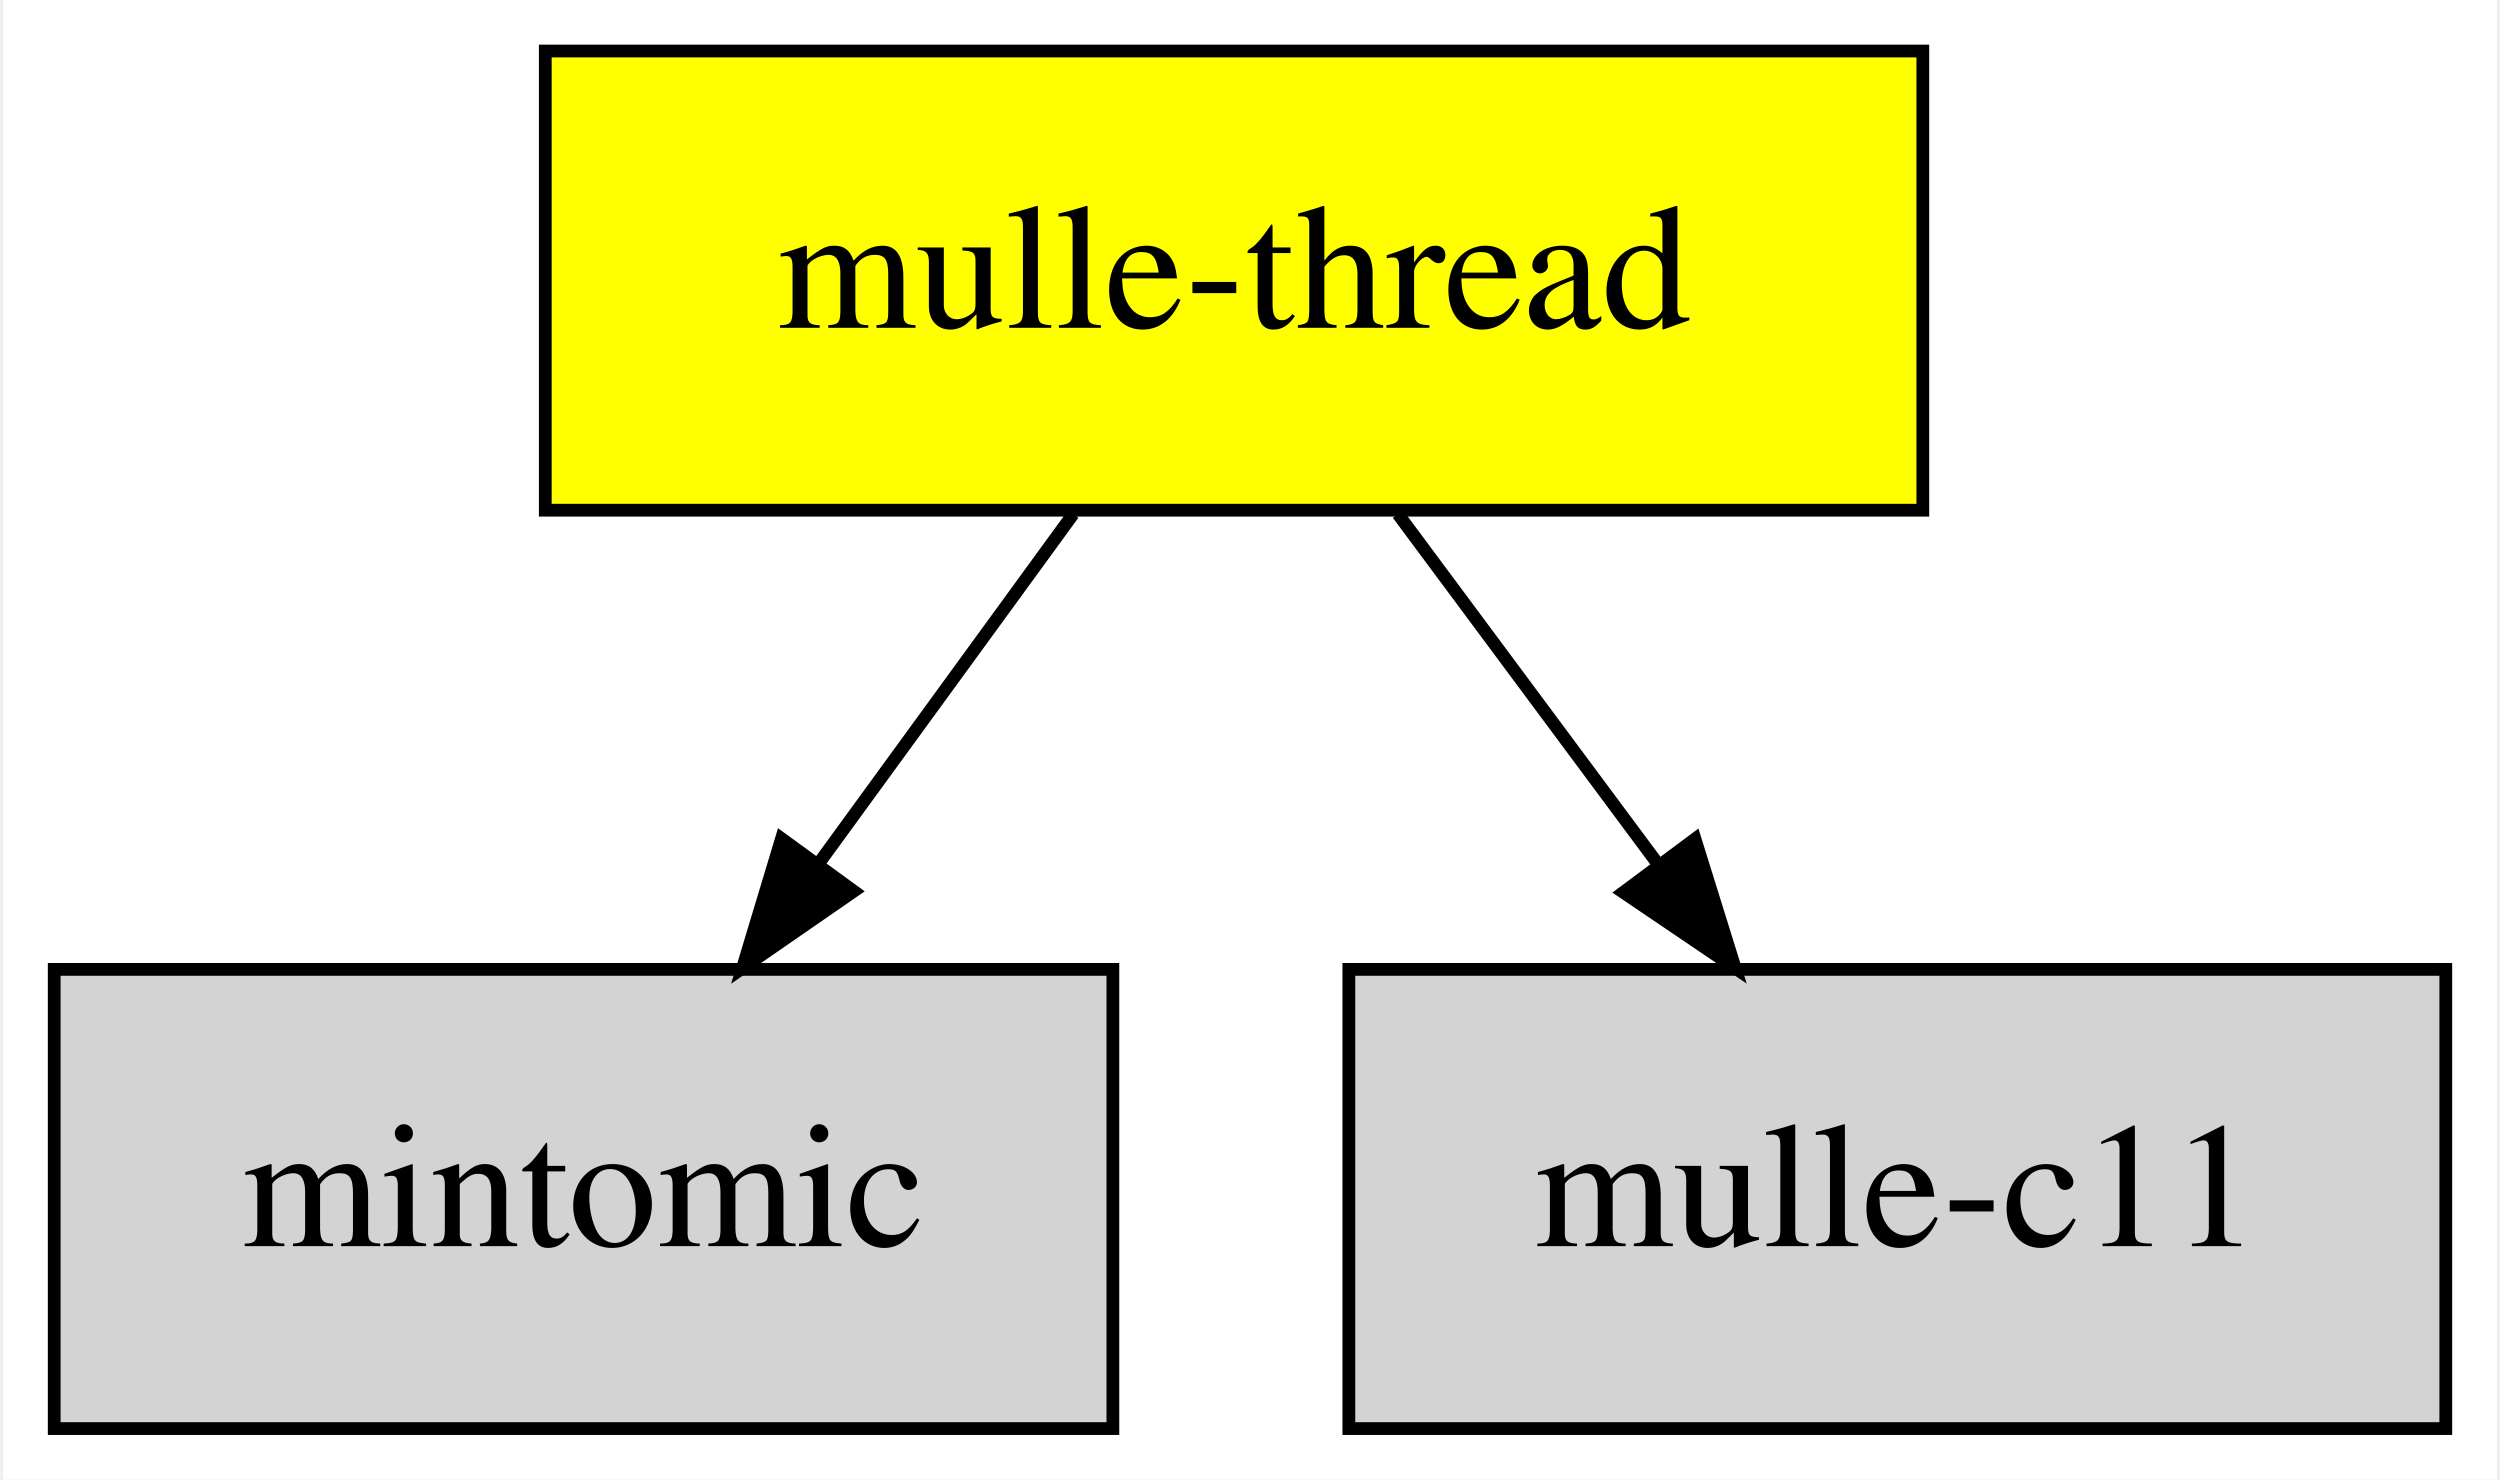
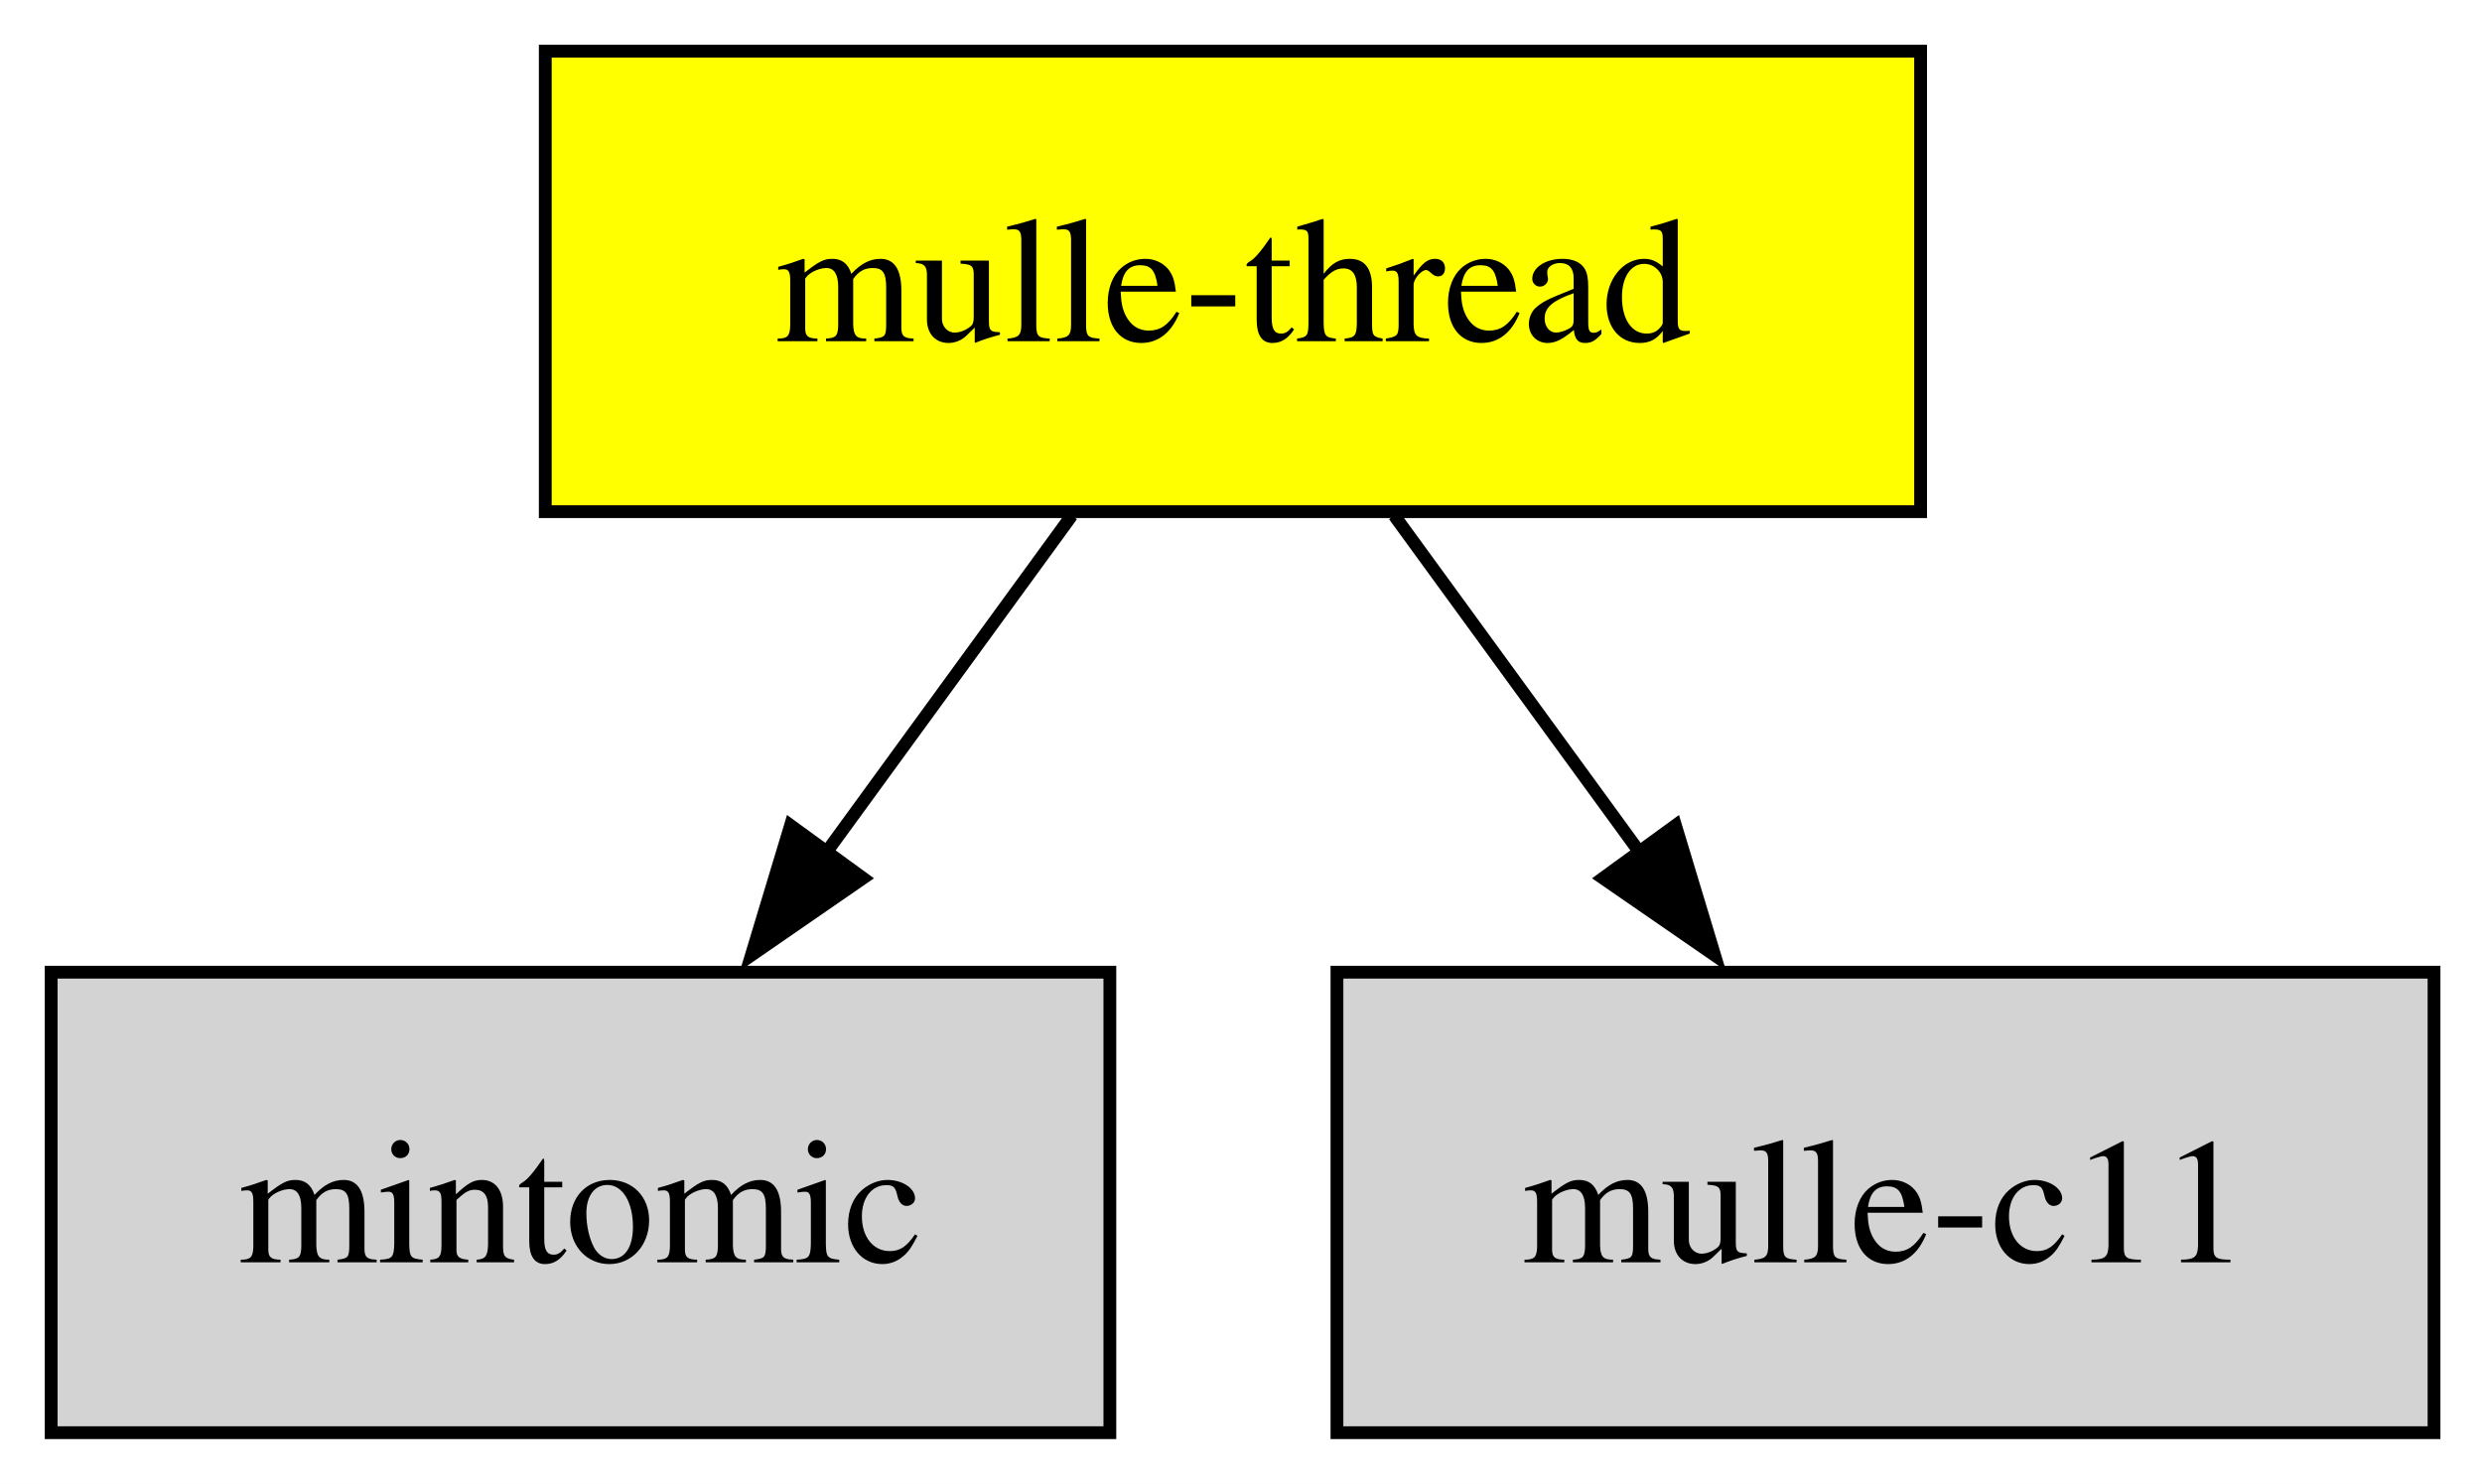
- <svg xmlns="http://www.w3.org/2000/svg" xmlns:xlink="http://www.w3.org/1999/xlink" width="196pt" height="116pt" viewBox="0.00 0.00 195.50 116.00">
+ <svg xmlns="http://www.w3.org/2000/svg" xmlns:xlink="http://www.w3.org/1999/xlink" width="194pt" height="116pt" viewBox="0.00 0.00 194.00 116.00">
  <g id="graph0" class="graph" transform="scale(1 1) rotate(0) translate(4 112)">
-     <polygon fill="white" stroke="transparent" points="-4,4 -4,-112 191.5,-112 191.5,4 -4,4" />
+     <polygon fill="white" stroke="none" points="-4,4 -4,-112 190.25,-112 190.25,4 -4,4" />
    <g id="node1" class="node">
-       <polygon fill="yellow" stroke="black" points="146.5,-108 38.5,-108 38.5,-72 146.5,-72 146.5,-108" />
-       <text text-anchor="middle" x="92.5" y="-86.3" font-family="Times,serif" font-size="14.00">mulle-thread</text>
+       <polygon fill="yellow" stroke="black" points="146.12,-108 38.62,-108 38.62,-72 146.12,-72 146.12,-108" />
+       <text xml:space="preserve" text-anchor="middle" x="92.38" y="-85.33" font-family="Times,serif" font-size="14.00">mulle-thread</text>
    </g>
    <g id="node2" class="node">
      <g id="a_node2">
        <a xlink:href="https://github.com/mulle-concurrent/mintomic" xlink:title="mintomic">
-           <polygon fill="lightgrey" stroke="black" points="83,-36 0,-36 0,0 83,0 83,-36" />
-           <text text-anchor="middle" x="41.5" y="-14.3" font-family="Times,serif" font-size="14.00">mintomic</text>
+           <polygon fill="lightgrey" stroke="black" points="82.75,-36 0,-36 0,0 82.75,0 82.75,-36" />
+           <text xml:space="preserve" text-anchor="middle" x="41.38" y="-13.32" font-family="Times,serif" font-size="14.00">mintomic</text>
        </a>
      </g>
    </g>
    <g id="edge1" class="edge">
-       <path fill="none" stroke="black" d="M79.89,-71.7C73.9,-63.47 66.62,-53.48 60.02,-44.42" />
-       <polygon fill="black" stroke="black" points="62.68,-42.13 53.96,-36.1 57.02,-46.25 62.68,-42.13" />
+       <path fill="none" stroke="black" d="M79.77,-71.7C73.96,-63.73 66.95,-54.1 60.51,-45.26" />
+       <polygon fill="black" stroke="black" points="63.45,-43.35 54.73,-37.33 57.79,-47.47 63.45,-43.35" />
    </g>
    <g id="node3" class="node">
      <g id="a_node3">
        <a xlink:href="https://github.com/mulle-c/mulle-c11" xlink:title="mulle-c11">
-           <polygon fill="lightgrey" stroke="black" points="187.5,-36 101.5,-36 101.5,0 187.5,0 187.5,-36" />
-           <text text-anchor="middle" x="144.5" y="-14.3" font-family="Times,serif" font-size="14.00">mulle-c11</text>
+           <polygon fill="lightgrey" stroke="black" points="186.25,-36 100.5,-36 100.5,0 186.25,0 186.25,-36" />
+           <text xml:space="preserve" text-anchor="middle" x="143.38" y="-13.32" font-family="Times,serif" font-size="14.00">mulle-c11</text>
        </a>
      </g>
    </g>
    <g id="edge2" class="edge">
-       <path fill="none" stroke="black" d="M105.35,-71.7C111.53,-63.39 119.04,-53.28 125.82,-44.14" />
-       <polygon fill="black" stroke="black" points="128.64,-46.22 131.79,-36.1 123.02,-42.04 128.64,-46.22" />
+       <path fill="none" stroke="black" d="M104.98,-71.7C110.79,-63.73 117.8,-54.1 124.24,-45.26" />
+       <polygon fill="black" stroke="black" points="126.96,-47.47 130.02,-37.33 121.3,-43.35 126.96,-47.47" />
    </g>
  </g>
</svg>
